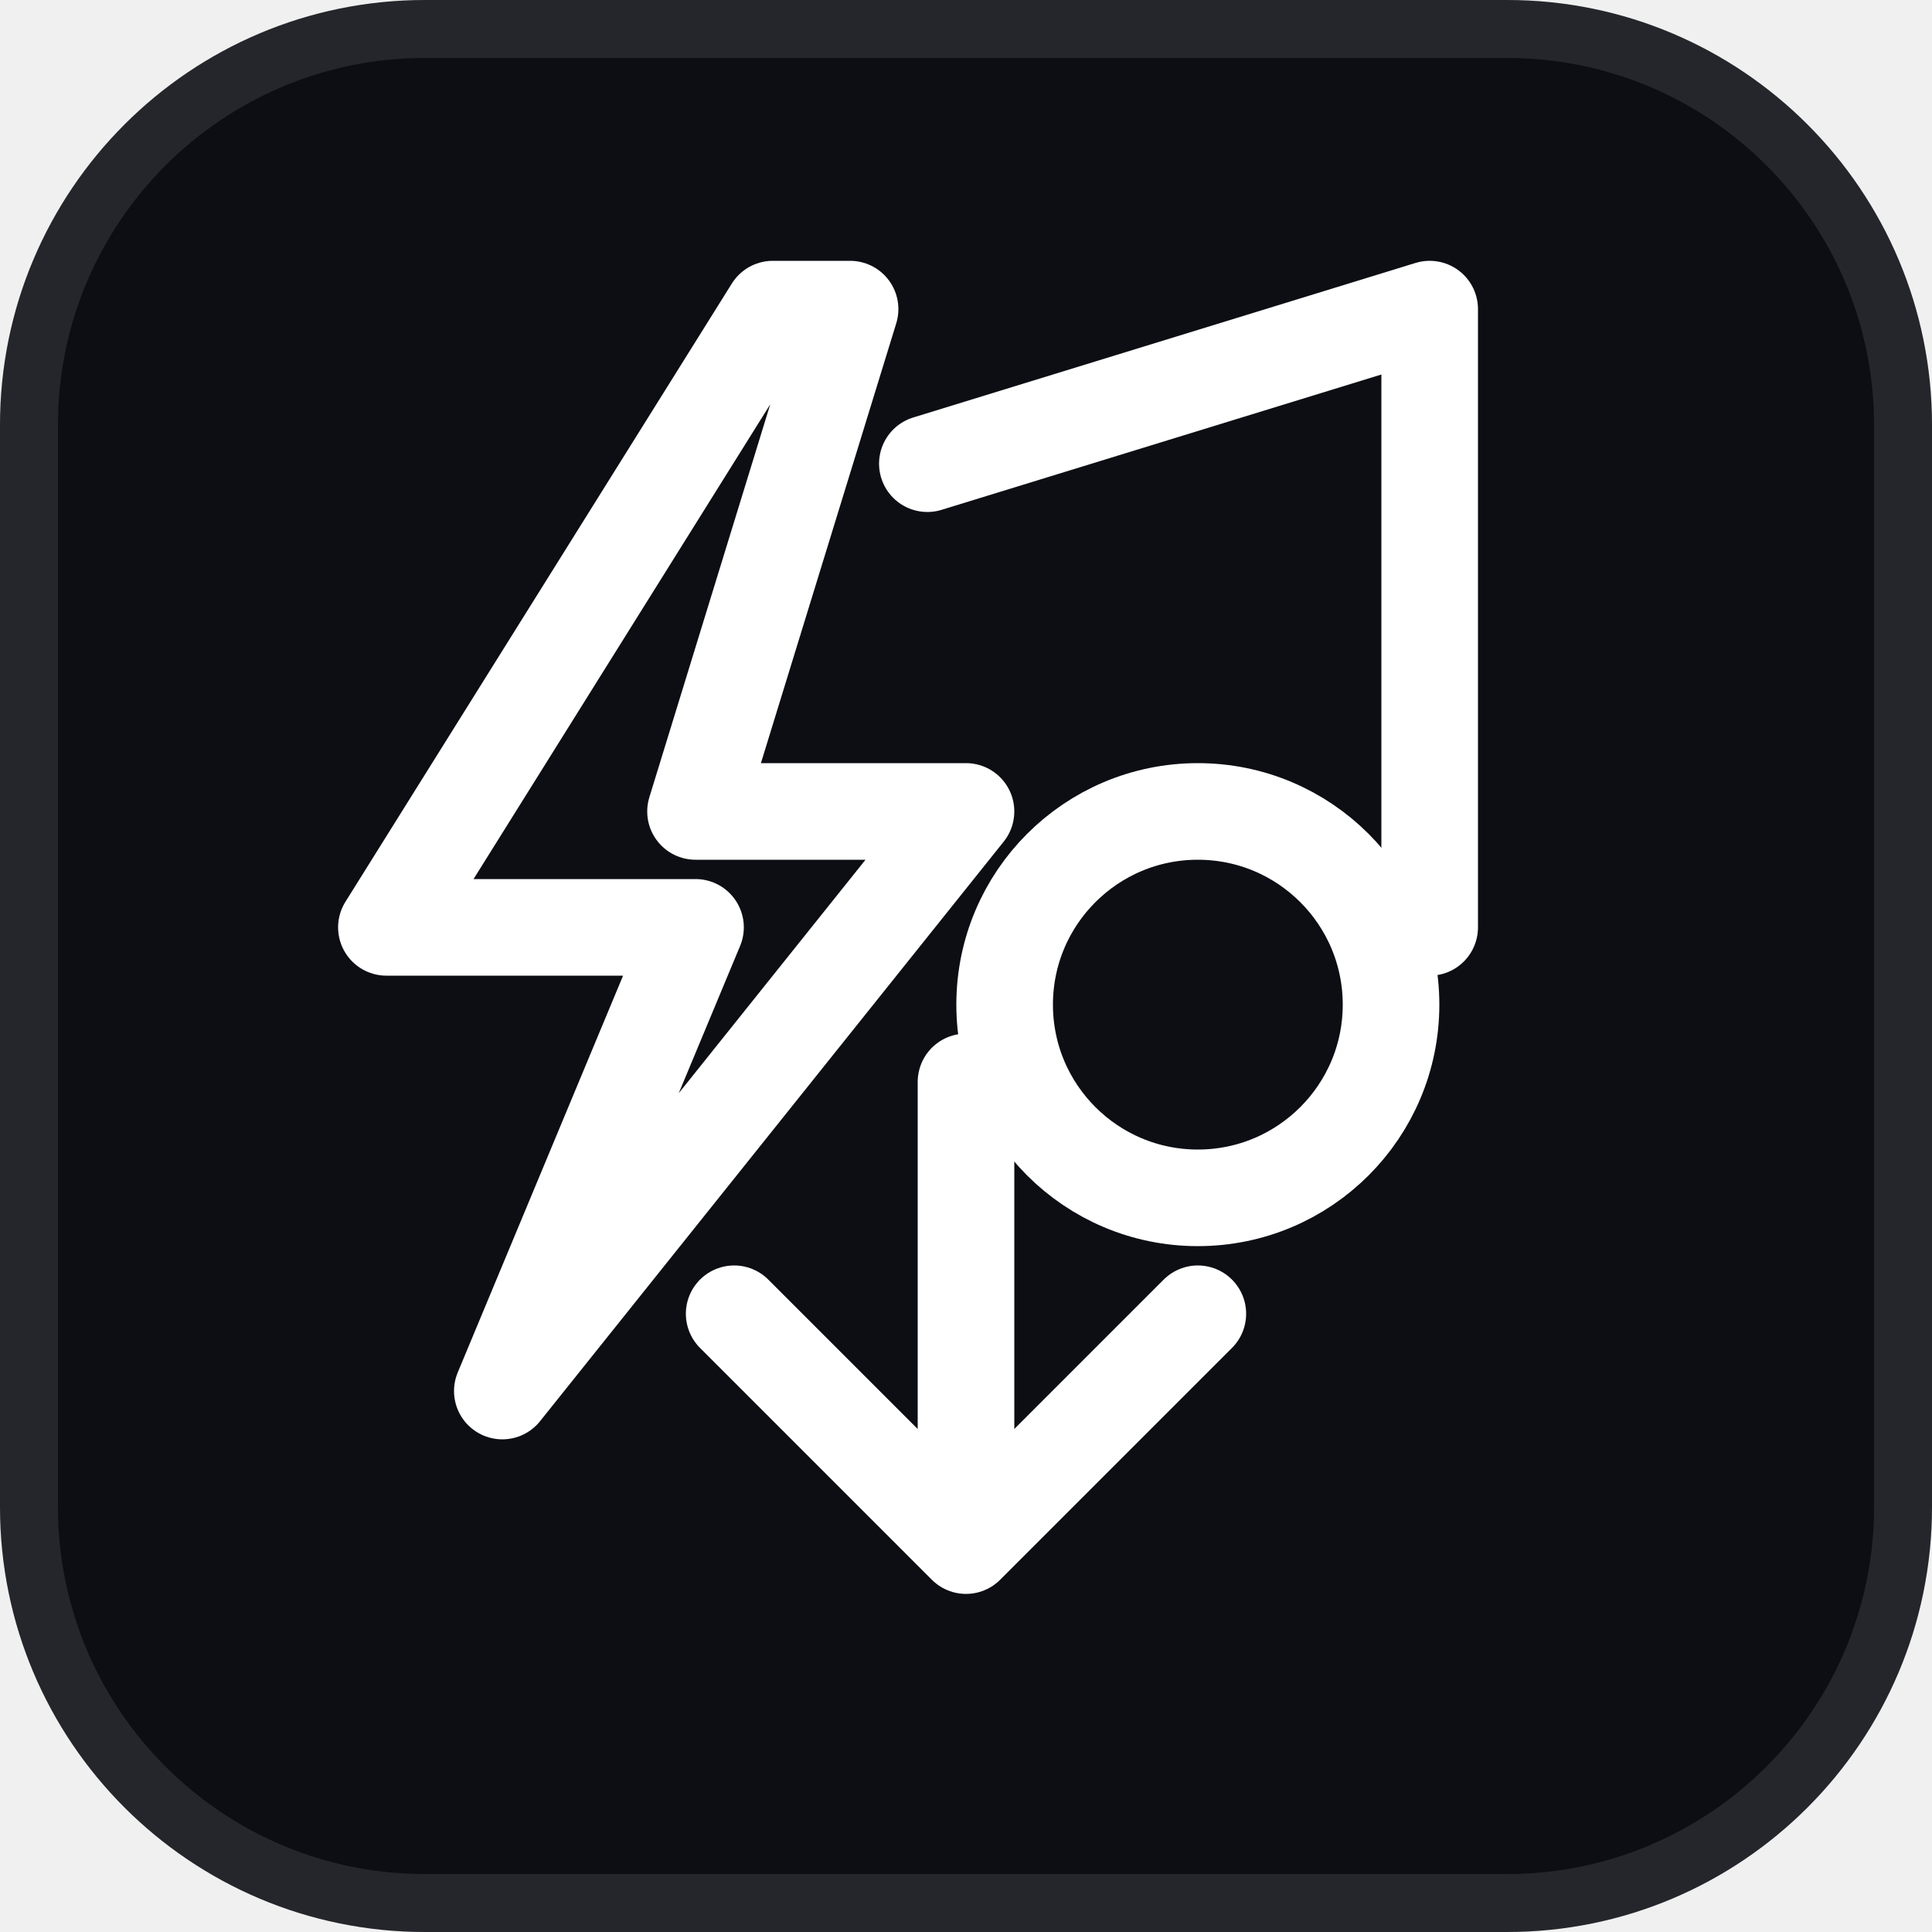
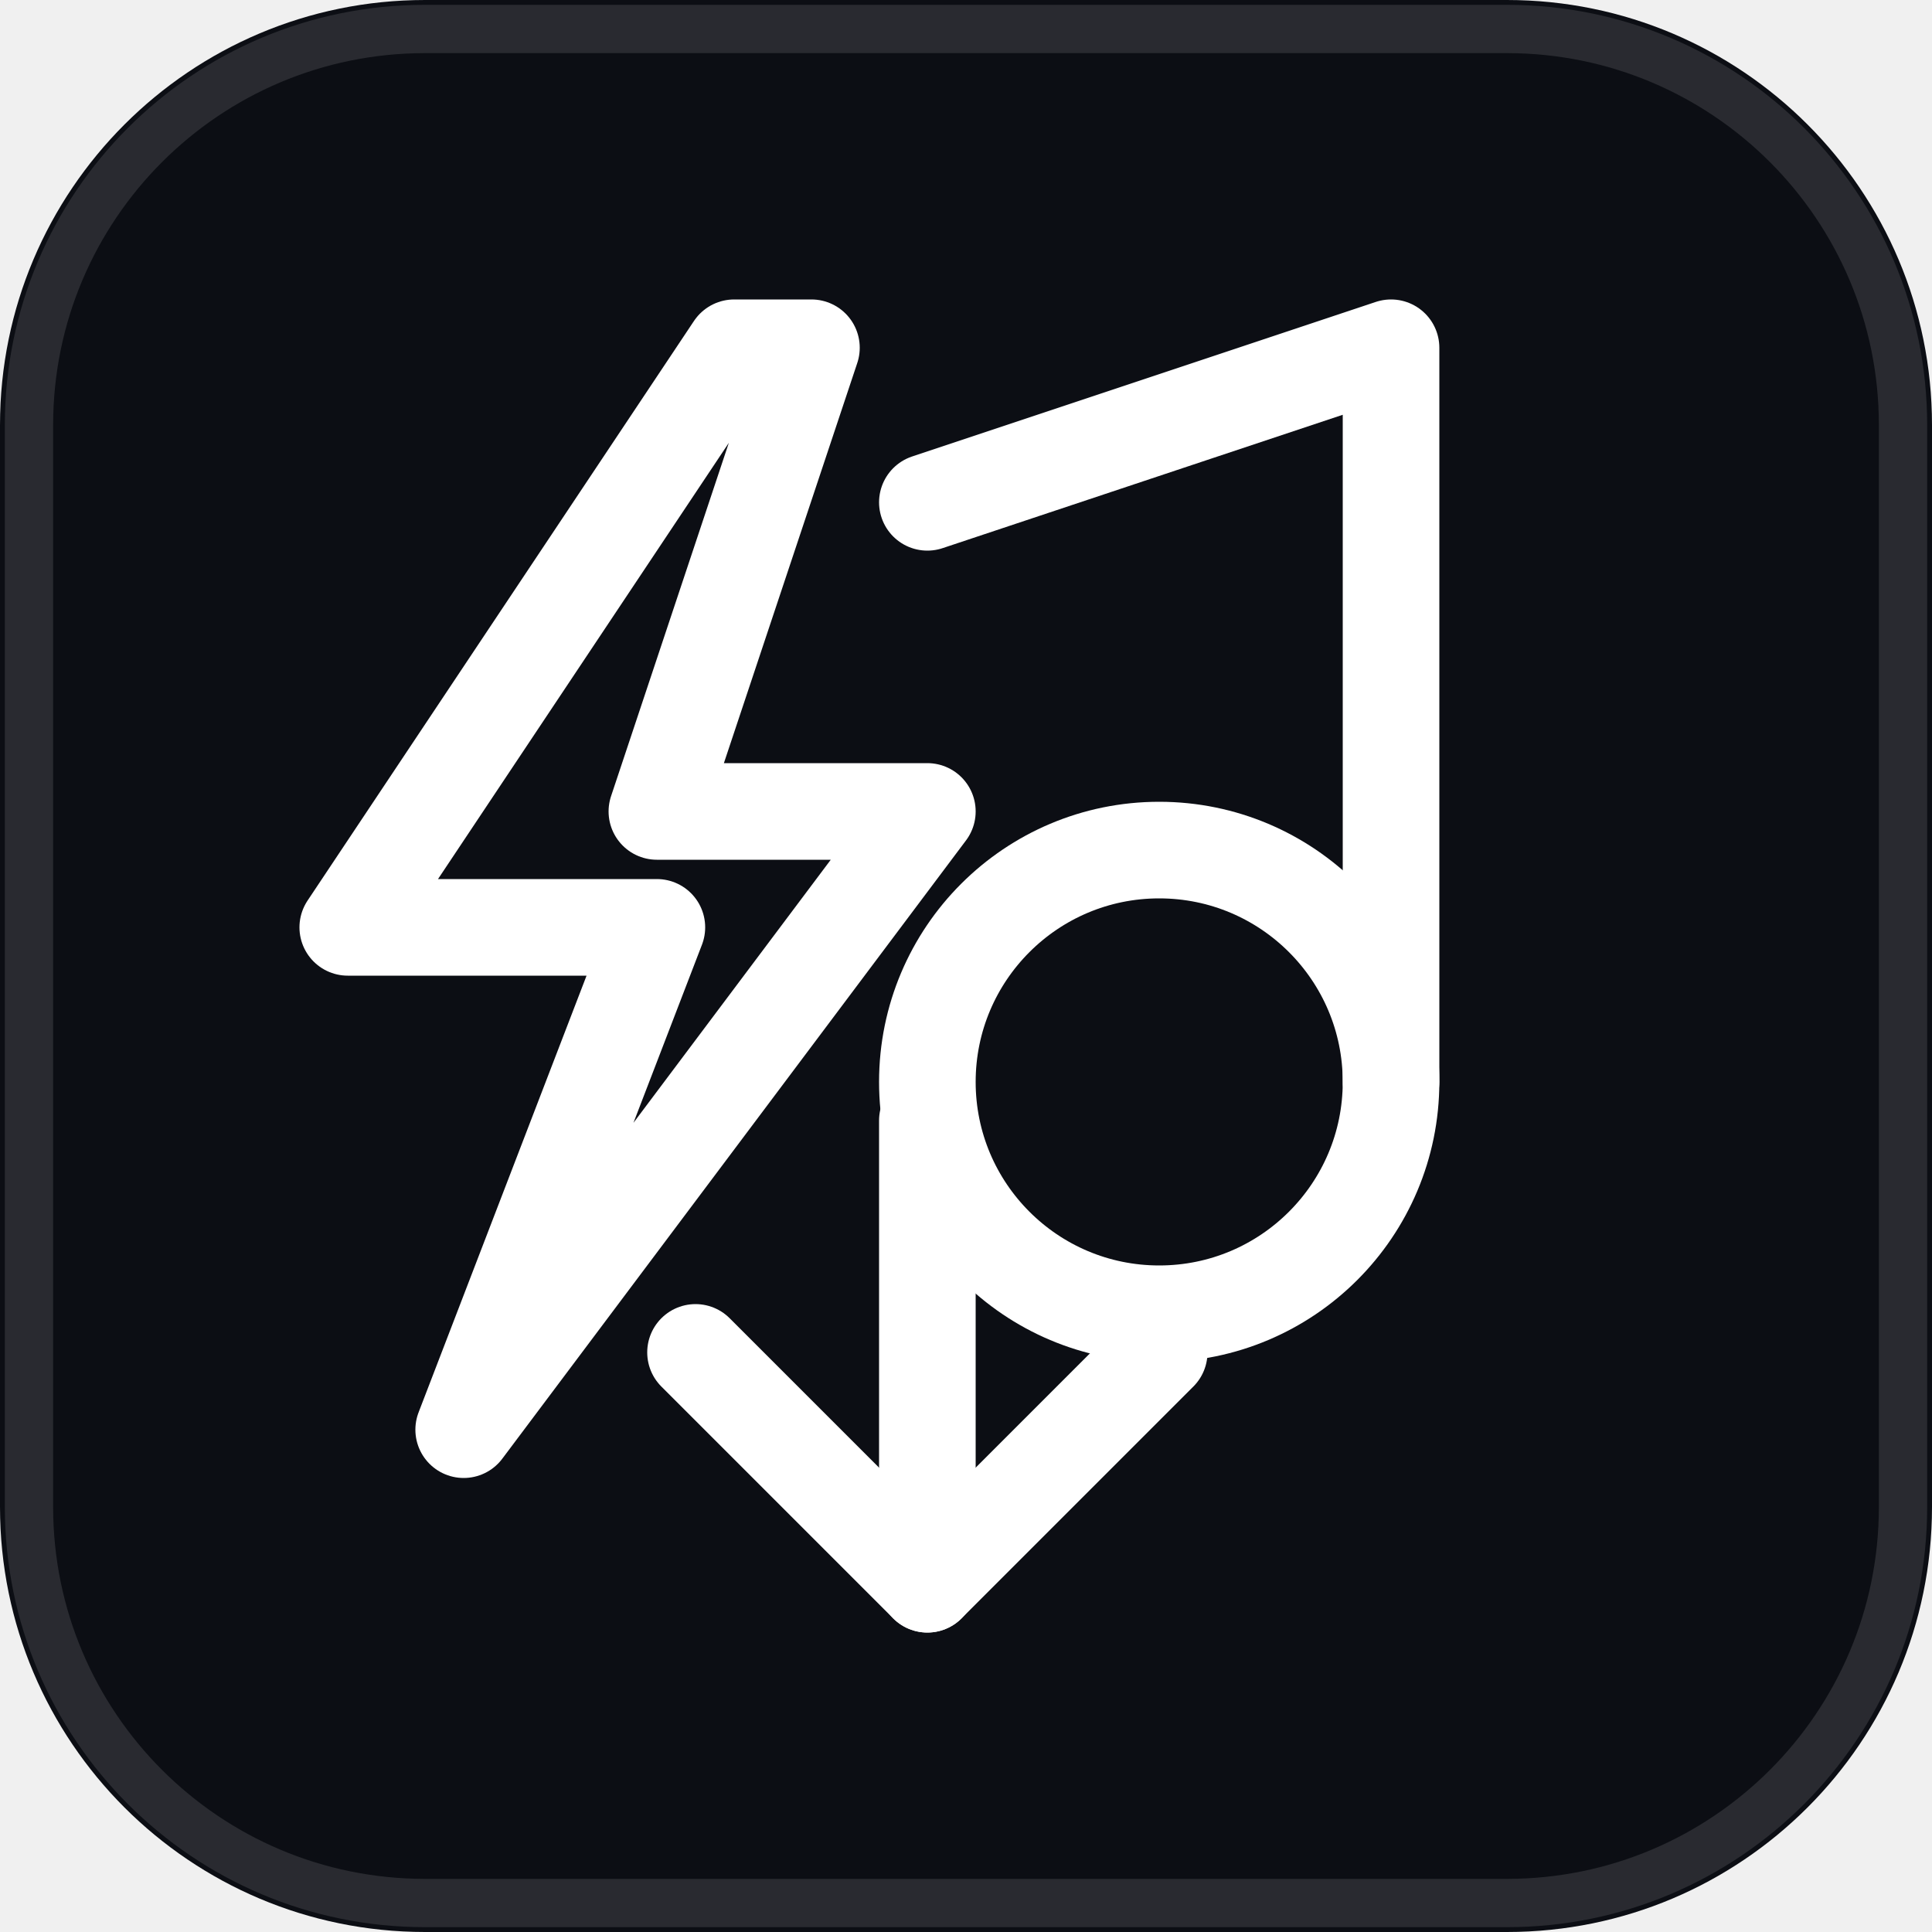
<svg xmlns="http://www.w3.org/2000/svg" viewBox="0 0 100 100" fill="none">
  <rect width="100" height="100" rx="22" fill="#0c0e14" />
-   <rect x="1.5" y="1.5" width="97" height="97" rx="20.5" stroke="#ffffff" stroke-opacity="0.1" stroke-width="3" />
-   <path d="M40 16 L20 48 H36 L26 72 L50 42 H36 L44 16 Z" stroke="#ffffff" stroke-width="5" stroke-linecap="round" stroke-linejoin="round" />
-   <path d="M48 24 L74 16 V48" stroke="#ffffff" stroke-width="5" stroke-linecap="round" stroke-linejoin="round" />
-   <circle cx="62" cy="52" r="10" stroke="#ffffff" stroke-width="5" />
-   <path d="M50 56 V80 M38 68 L50 80 L62 68" stroke="#ffffff" stroke-width="5" stroke-linecap="round" stroke-linejoin="round" />
+   <rect x="1.5" y="1.5" width="97" height="97" rx="20.5" stroke="#ffffff" stroke-opacity="0.12" stroke-width="2.5" />
+   <path d="M38 18 L18 48 H34 L24 74 L48 42 H34 L42 18 Z" stroke="#ffffff" stroke-width="5" stroke-linecap="round" stroke-linejoin="round" />
+   <path d="M48 26 L72 18 V56" stroke="#ffffff" stroke-width="5" stroke-linecap="round" stroke-linejoin="round" />
+   <circle cx="60" cy="56" r="12" stroke="#ffffff" stroke-width="5" />
+   <path d="M48 58 V82" stroke="#ffffff" stroke-width="5" stroke-linecap="round" />
+   <path d="M36 70 L48 82 L60 70" stroke="#ffffff" stroke-width="5" stroke-linecap="round" stroke-linejoin="round" />
</svg>
